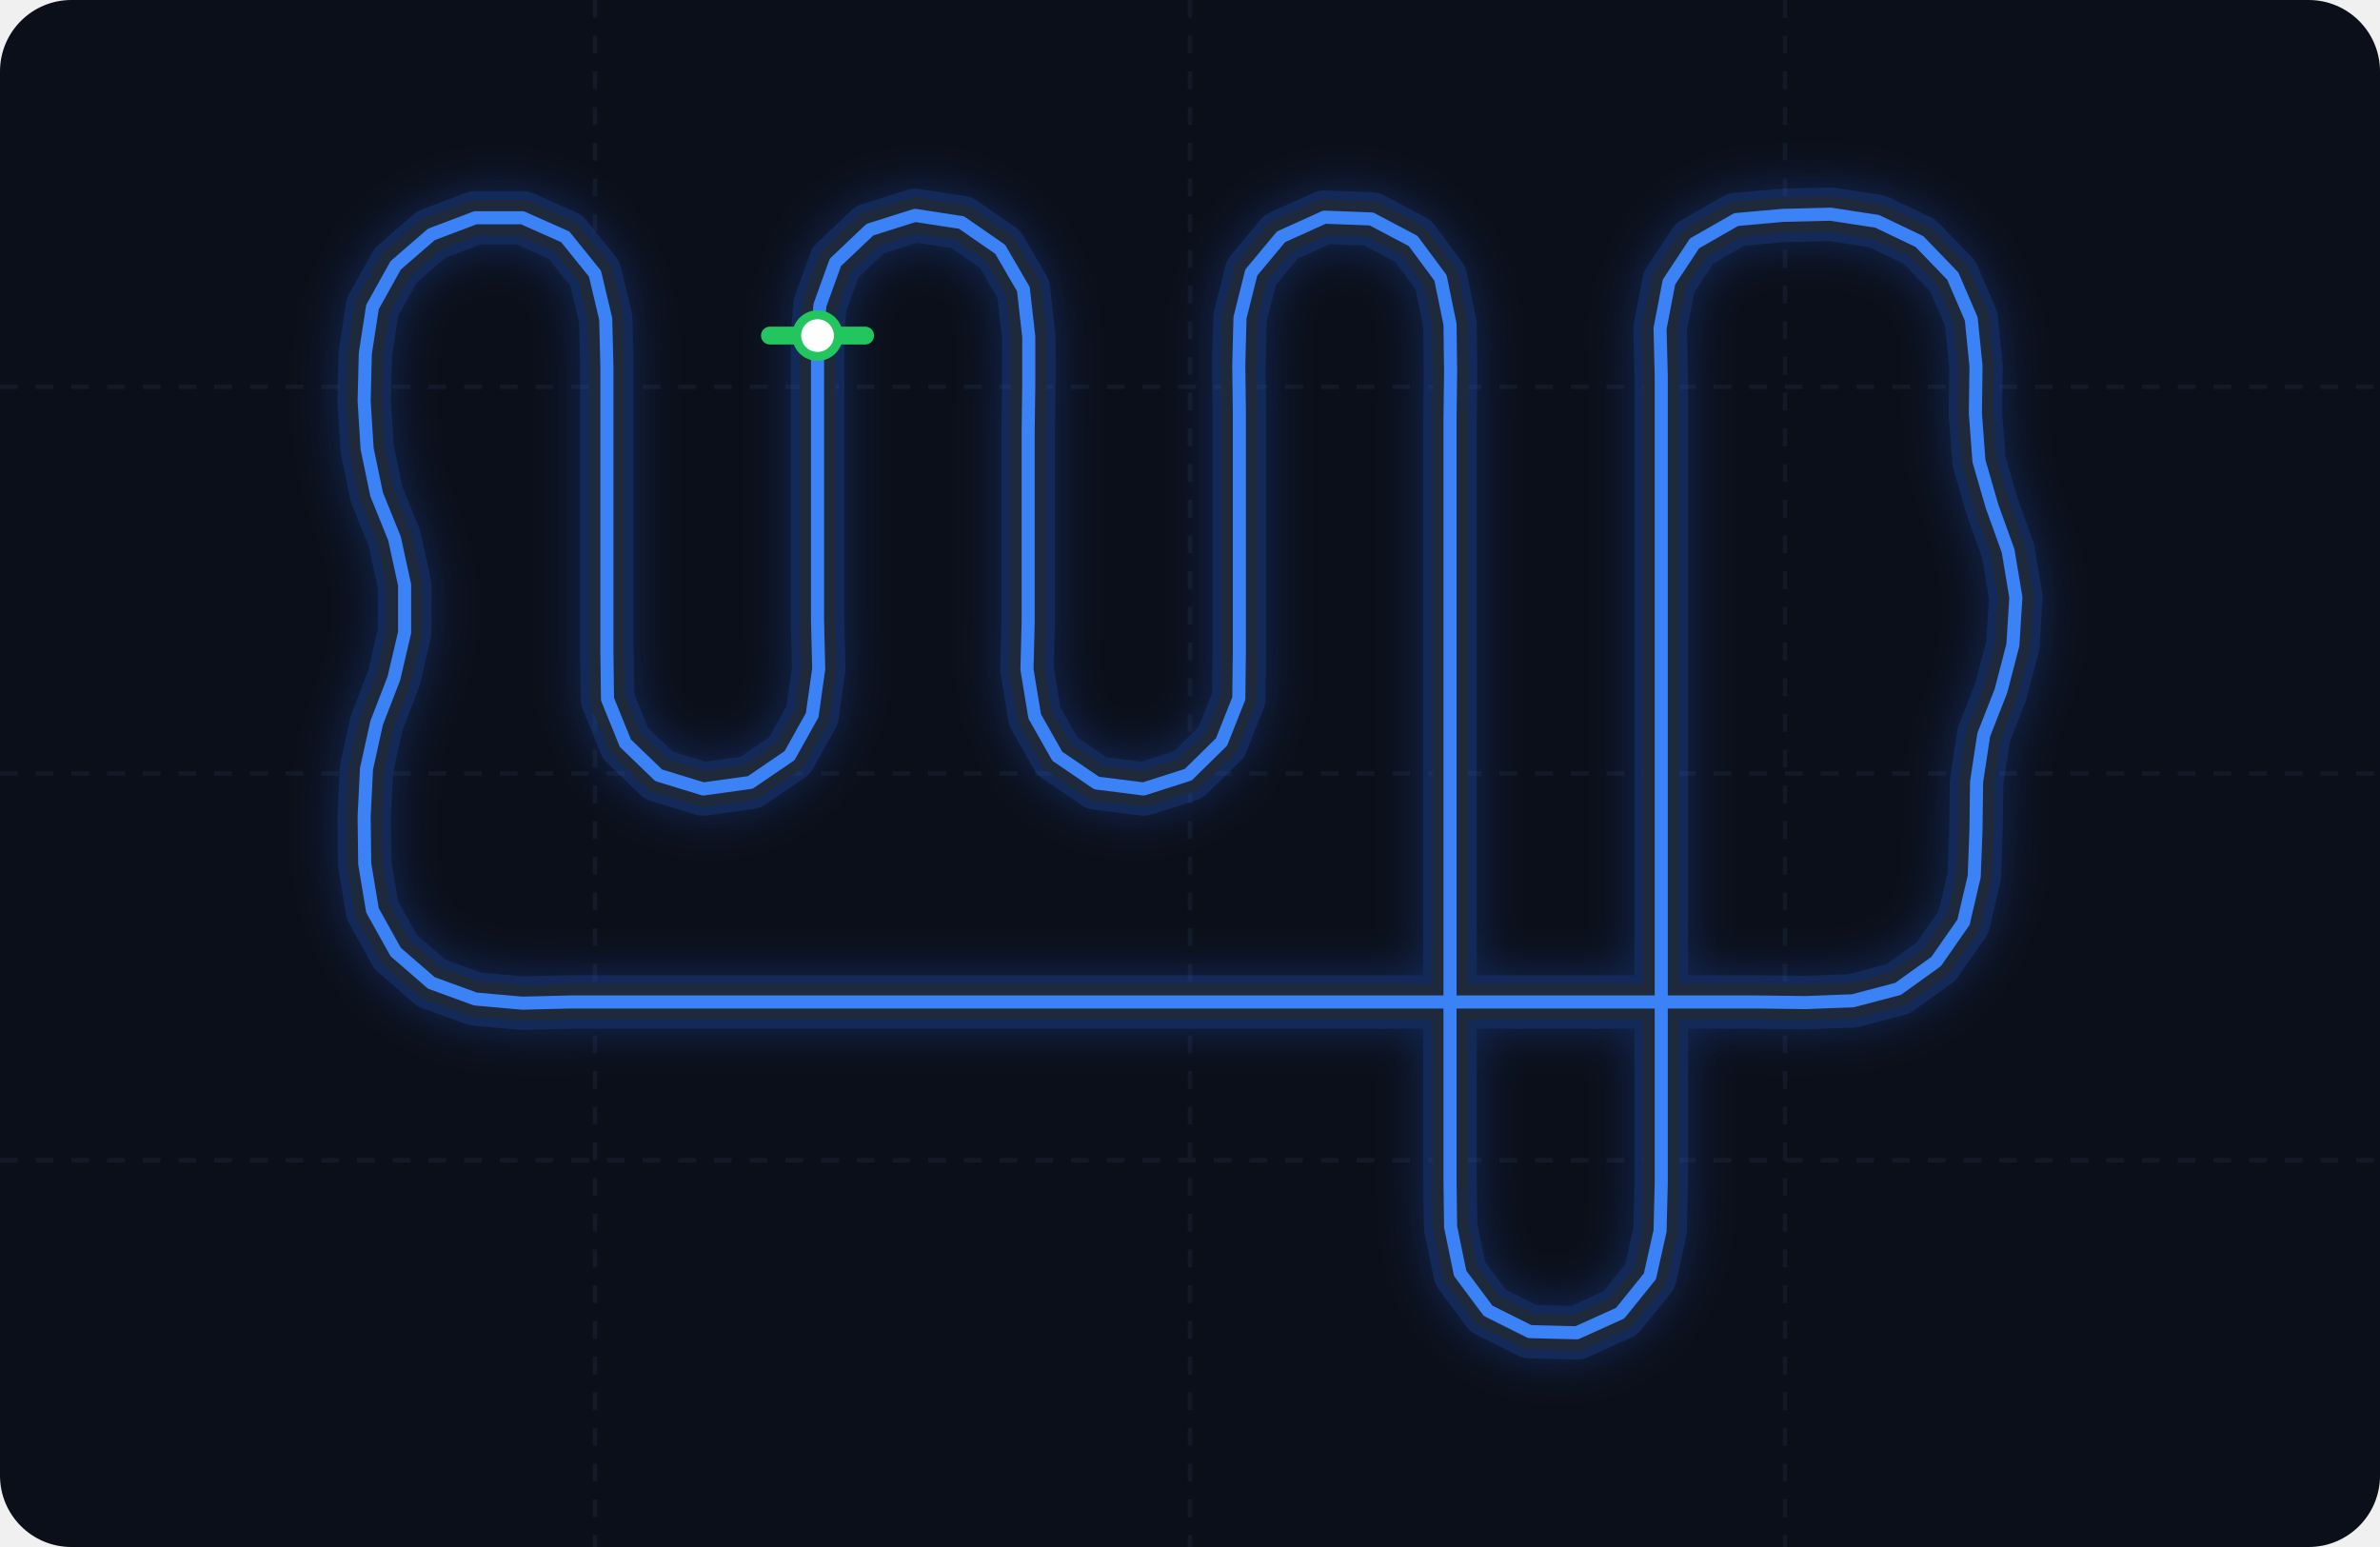
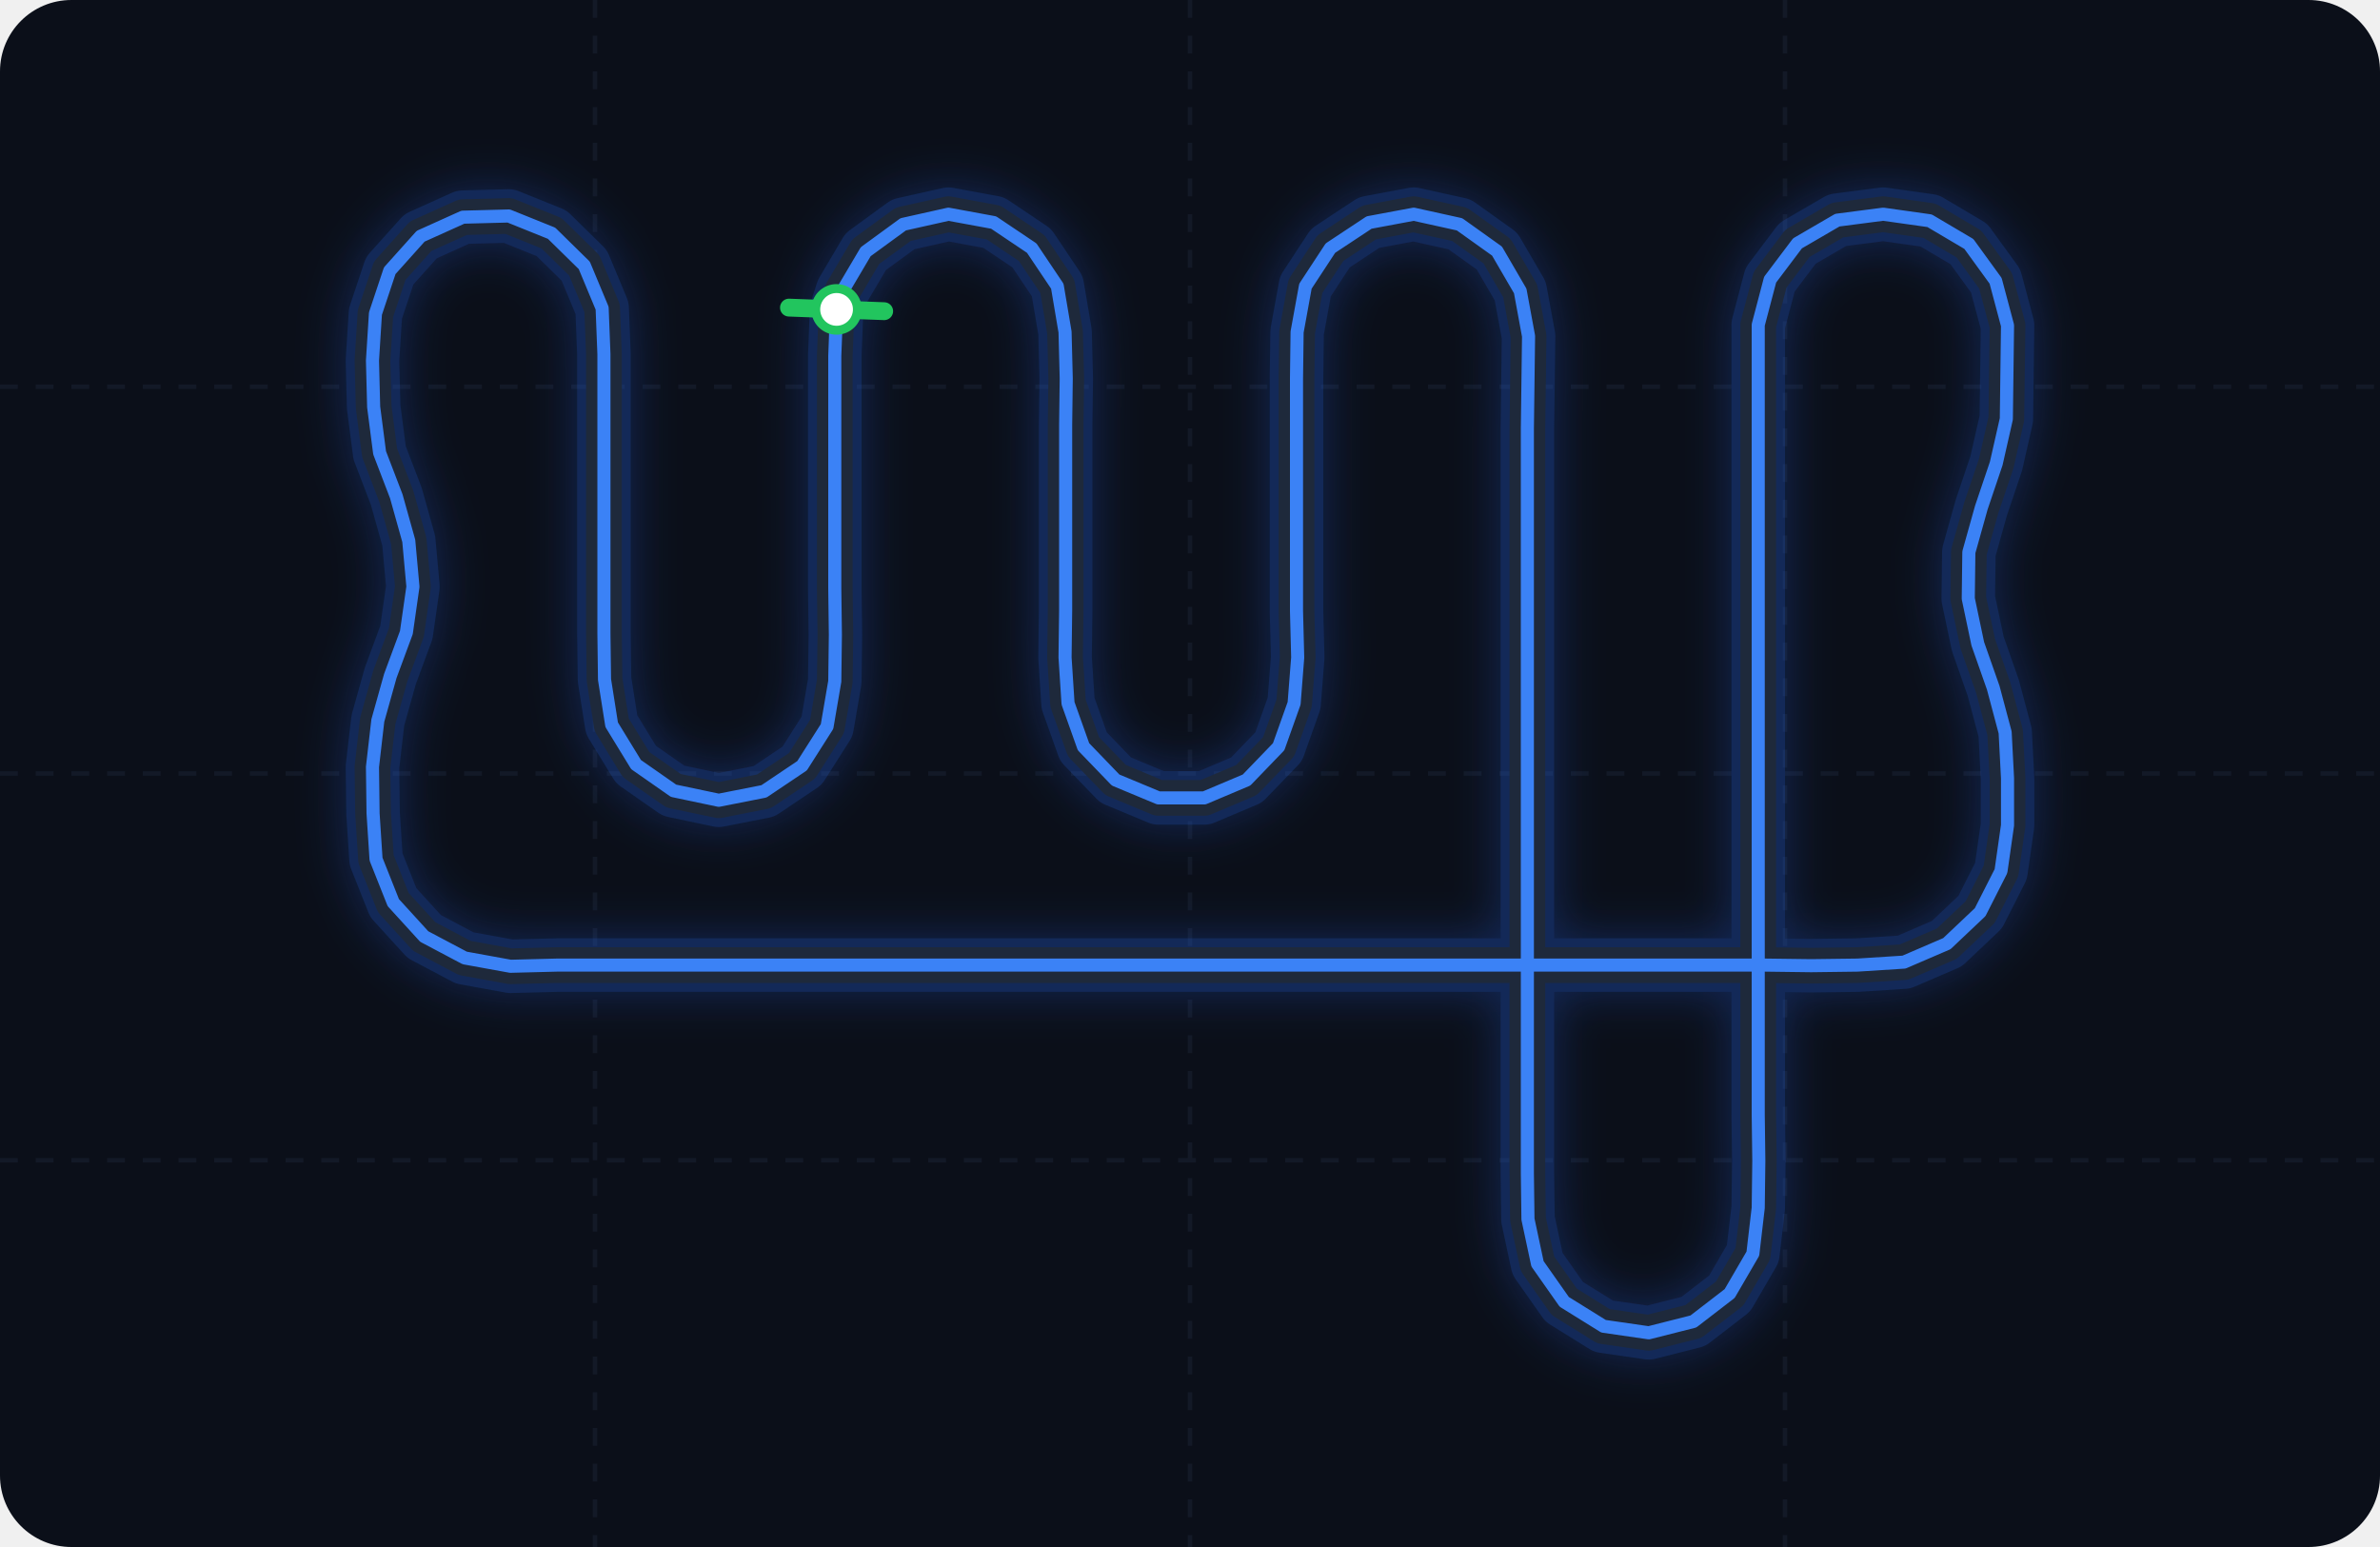
<svg xmlns="http://www.w3.org/2000/svg" viewBox="0 0 400 260" width="100%" height="100%" class="circuit-miniature">
  <defs>
    <filter id="glow-gt" x="-20%" y="-20%" width="140%" height="140%">
      <feGaussianBlur stdDeviation="4" result="blur" />
      <feMerge>
        <feMergeNode in="blur" />
        <feMergeNode in="SourceGraphic" />
      </feMerge>
    </filter>
  </defs>
  <rect width="400" height="260" fill="#0b0f19" rx="12" />
  <path d="M 0 65 H 400 M 0 130 H 400 M 0 195 H 400 M 100 0 V 260 M 200 0 V 260 M 300 0 V 260" stroke="#1e293b" stroke-width="0.75" stroke-dasharray="3 3" opacity="0.4" />
-   <path d="M 137.4 56.4 L 137.4 64.4 L 137.4 72.4 L 137.4 80.4 L 137.4 88.4 L 137.4 96.3 L 137.4 104.3 L 137.6 112.4 L 136.5 120.2 L 132.7 127.0 L 126.1 131.5 L 118.2 132.6 L 110.7 130.3 L 105.1 124.9 L 102.1 117.5 L 102.0 109.5 L 102.0 101.5 L 102.0 93.6 L 102.0 85.6 L 102.0 77.6 L 102.0 69.6 L 102.0 61.6 L 101.8 53.6 L 100.0 46.0 L 95.0 39.8 L 87.8 36.6 L 79.9 36.6 L 72.5 39.4 L 66.5 44.6 L 62.6 51.6 L 61.4 59.4 L 61.2 67.4 L 61.7 75.4 L 63.3 83.1 L 66.3 90.5 L 68.0 98.3 L 68.0 106.3 L 66.2 114.0 L 63.3 121.5 L 61.6 129.2 L 61.2 137.2 L 61.3 145.2 L 62.6 153.0 L 66.5 160.0 L 72.5 165.2 L 79.9 167.9 L 87.8 168.6 L 95.8 168.4 L 103.8 168.4 L 111.8 168.4 L 119.8 168.4 L 127.7 168.4 L 135.7 168.4 L 143.7 168.4 L 151.7 168.4 L 159.7 168.4 L 167.7 168.4 L 175.7 168.4 L 183.6 168.4 L 191.6 168.4 L 199.6 168.4 L 207.6 168.4 L 215.6 168.4 L 223.6 168.4 L 231.5 168.4 L 239.5 168.4 L 247.5 168.4 L 255.5 168.4 L 263.5 168.4 L 271.4 168.4 L 279.4 168.4 L 287.4 168.4 L 295.4 168.4 L 303.4 168.5 L 311.4 168.2 L 319.0 166.2 L 325.4 161.6 L 330.0 155.0 L 331.8 147.3 L 332.1 139.4 L 332.2 131.4 L 333.4 123.5 L 336.3 116.1 L 338.3 108.4 L 338.8 100.4 L 337.5 92.6 L 334.8 85.1 L 332.6 77.5 L 332.0 69.5 L 332.1 61.5 L 331.3 53.6 L 328.2 46.4 L 322.6 40.6 L 315.5 37.2 L 307.7 36.0 L 299.6 36.2 L 291.8 36.9 L 284.8 40.9 L 280.5 47.4 L 279.0 55.2 L 279.2 63.2 L 279.2 71.2 L 279.2 79.2 L 279.2 87.2 L 279.2 95.1 L 279.2 103.1 L 279.2 111.1 L 279.2 119.1 L 279.2 127.1 L 279.2 135.1 L 279.2 143.0 L 279.2 151.0 L 279.2 159.0 L 279.2 167.0 L 279.2 175.0 L 279.2 182.9 L 279.2 190.9 L 279.2 198.9 L 279.0 206.9 L 277.3 214.5 L 272.3 220.7 L 265.0 224.0 L 257.1 223.8 L 250.1 220.3 L 245.4 214.0 L 243.8 206.2 L 243.7 198.3 L 243.7 190.3 L 243.7 182.3 L 243.7 174.3 L 243.7 166.3 L 243.7 158.3 L 243.7 150.4 L 243.7 142.4 L 243.7 134.4 L 243.7 126.4 L 243.7 118.4 L 243.7 110.4 L 243.7 102.4 L 243.7 94.5 L 243.7 86.5 L 243.7 78.5 L 243.7 70.5 L 243.8 62.5 L 243.7 54.5 L 242.1 46.7 L 237.5 40.5 L 230.5 36.8 L 222.6 36.5 L 215.3 39.8 L 210.3 45.8 L 208.4 53.4 L 208.2 61.4 L 208.3 69.4 L 208.3 77.4 L 208.3 85.4 L 208.3 93.4 L 208.3 101.4 L 208.3 109.3 L 208.2 117.4 L 205.3 124.7 L 199.7 130.2 L 192.2 132.6 L 184.3 131.6 L 177.7 127.1 L 173.9 120.4 L 172.6 112.5 L 172.8 104.5 L 172.8 96.5 L 172.8 88.5 L 172.8 80.6 L 172.8 72.6 L 172.9 64.6 L 172.9 56.6 L 172.0 48.6 L 168.1 41.9 L 161.6 37.4 L 153.8 36.2 L 146.2 38.6 L 140.4 44.1 L 137.8 51.3 L 137.4 56.4 Z" fill="none" stroke="#2563eb" stroke-width="9" stroke-linecap="round" stroke-linejoin="round" opacity="0.3" filter="url(#glow-gt)" />
-   <path d="M 137.4 56.4 L 137.4 64.4 L 137.4 72.4 L 137.4 80.4 L 137.4 88.4 L 137.4 96.3 L 137.4 104.3 L 137.6 112.4 L 136.5 120.2 L 132.7 127.0 L 126.1 131.5 L 118.2 132.6 L 110.7 130.3 L 105.1 124.9 L 102.1 117.5 L 102.0 109.5 L 102.0 101.5 L 102.0 93.6 L 102.0 85.6 L 102.0 77.6 L 102.0 69.6 L 102.0 61.6 L 101.8 53.6 L 100.0 46.0 L 95.0 39.8 L 87.8 36.6 L 79.9 36.6 L 72.5 39.4 L 66.5 44.6 L 62.6 51.6 L 61.4 59.4 L 61.2 67.4 L 61.7 75.4 L 63.3 83.1 L 66.3 90.5 L 68.0 98.3 L 68.0 106.3 L 66.2 114.0 L 63.3 121.5 L 61.6 129.2 L 61.2 137.2 L 61.3 145.2 L 62.6 153.0 L 66.5 160.0 L 72.5 165.2 L 79.9 167.9 L 87.8 168.6 L 95.8 168.4 L 103.8 168.4 L 111.8 168.4 L 119.8 168.4 L 127.7 168.4 L 135.7 168.4 L 143.7 168.4 L 151.7 168.4 L 159.7 168.4 L 167.7 168.4 L 175.7 168.4 L 183.6 168.4 L 191.6 168.4 L 199.6 168.4 L 207.6 168.4 L 215.6 168.4 L 223.6 168.4 L 231.5 168.4 L 239.5 168.4 L 247.5 168.4 L 255.5 168.4 L 263.5 168.4 L 271.4 168.4 L 279.4 168.4 L 287.4 168.4 L 295.4 168.4 L 303.4 168.5 L 311.4 168.2 L 319.0 166.2 L 325.4 161.6 L 330.0 155.0 L 331.8 147.3 L 332.1 139.4 L 332.2 131.4 L 333.4 123.5 L 336.3 116.1 L 338.3 108.4 L 338.8 100.4 L 337.5 92.6 L 334.8 85.1 L 332.6 77.5 L 332.0 69.5 L 332.1 61.5 L 331.3 53.6 L 328.2 46.4 L 322.6 40.6 L 315.5 37.2 L 307.7 36.0 L 299.6 36.2 L 291.8 36.9 L 284.8 40.9 L 280.5 47.4 L 279.0 55.2 L 279.2 63.2 L 279.2 71.2 L 279.2 79.2 L 279.2 87.2 L 279.2 95.1 L 279.2 103.1 L 279.2 111.1 L 279.2 119.1 L 279.2 127.1 L 279.2 135.1 L 279.2 143.0 L 279.2 151.0 L 279.2 159.0 L 279.2 167.0 L 279.2 175.0 L 279.2 182.9 L 279.2 190.9 L 279.2 198.9 L 279.0 206.9 L 277.3 214.5 L 272.3 220.7 L 265.0 224.0 L 257.1 223.8 L 250.1 220.3 L 245.4 214.0 L 243.8 206.2 L 243.7 198.3 L 243.7 190.3 L 243.7 182.3 L 243.7 174.3 L 243.7 166.3 L 243.7 158.3 L 243.7 150.4 L 243.7 142.4 L 243.7 134.4 L 243.7 126.4 L 243.7 118.4 L 243.7 110.4 L 243.7 102.4 L 243.7 94.5 L 243.7 86.5 L 243.7 78.5 L 243.7 70.5 L 243.8 62.5 L 243.7 54.5 L 242.1 46.7 L 237.5 40.5 L 230.5 36.8 L 222.6 36.5 L 215.3 39.8 L 210.3 45.8 L 208.4 53.4 L 208.2 61.4 L 208.3 69.4 L 208.3 77.4 L 208.3 85.4 L 208.3 93.4 L 208.3 101.4 L 208.3 109.3 L 208.2 117.4 L 205.3 124.7 L 199.7 130.2 L 192.2 132.6 L 184.3 131.6 L 177.7 127.1 L 173.9 120.4 L 172.6 112.5 L 172.8 104.5 L 172.8 96.5 L 172.8 88.5 L 172.8 80.6 L 172.8 72.6 L 172.9 64.6 L 172.9 56.6 L 172.0 48.6 L 168.1 41.9 L 161.6 37.4 L 153.8 36.2 L 146.2 38.6 L 140.4 44.1 L 137.8 51.3 L 137.4 56.4 Z" fill="none" stroke="#1e293b" stroke-width="6" stroke-linecap="round" stroke-linejoin="round" />
-   <path d="M 137.4 56.4 L 137.4 64.4 L 137.4 72.4 L 137.4 80.4 L 137.4 88.4 L 137.4 96.3 L 137.4 104.3 L 137.6 112.4 L 136.5 120.2 L 132.7 127.0 L 126.1 131.5 L 118.2 132.6 L 110.7 130.3 L 105.1 124.9 L 102.1 117.5 L 102.0 109.5 L 102.0 101.5 L 102.0 93.6 L 102.0 85.6 L 102.0 77.6 L 102.0 69.6 L 102.0 61.6 L 101.8 53.6 L 100.0 46.0 L 95.0 39.8 L 87.8 36.6 L 79.9 36.6 L 72.5 39.4 L 66.5 44.6 L 62.6 51.6 L 61.4 59.4 L 61.2 67.4 L 61.7 75.4 L 63.3 83.1 L 66.3 90.5 L 68.0 98.3 L 68.0 106.3 L 66.2 114.0 L 63.3 121.5 L 61.6 129.2 L 61.2 137.2 L 61.3 145.2 L 62.6 153.0 L 66.5 160.0 L 72.5 165.2 L 79.9 167.9 L 87.8 168.6 L 95.8 168.4 L 103.8 168.4 L 111.8 168.4 L 119.8 168.4 L 127.7 168.4 L 135.7 168.4 L 143.7 168.4 L 151.7 168.4 L 159.7 168.4 L 167.7 168.4 L 175.7 168.4 L 183.6 168.4 L 191.6 168.4 L 199.6 168.4 L 207.6 168.4 L 215.6 168.4 L 223.6 168.4 L 231.5 168.4 L 239.5 168.4 L 247.5 168.4 L 255.5 168.4 L 263.5 168.4 L 271.4 168.4 L 279.4 168.4 L 287.4 168.4 L 295.4 168.4 L 303.4 168.5 L 311.4 168.2 L 319.0 166.2 L 325.4 161.6 L 330.0 155.0 L 331.8 147.3 L 332.1 139.4 L 332.2 131.4 L 333.4 123.5 L 336.3 116.1 L 338.3 108.4 L 338.8 100.4 L 337.5 92.6 L 334.8 85.1 L 332.6 77.5 L 332.0 69.5 L 332.1 61.5 L 331.3 53.6 L 328.2 46.4 L 322.6 40.6 L 315.5 37.2 L 307.7 36.0 L 299.6 36.2 L 291.8 36.9 L 284.8 40.9 L 280.5 47.4 L 279.0 55.2 L 279.2 63.2 L 279.2 71.2 L 279.2 79.2 L 279.2 87.2 L 279.2 95.1 L 279.2 103.1 L 279.2 111.1 L 279.2 119.1 L 279.2 127.1 L 279.2 135.1 L 279.2 143.0 L 279.2 151.0 L 279.2 159.0 L 279.2 167.0 L 279.2 175.0 L 279.2 182.9 L 279.2 190.9 L 279.2 198.9 L 279.0 206.9 L 277.3 214.5 L 272.3 220.7 L 265.0 224.0 L 257.1 223.8 L 250.1 220.3 L 245.4 214.0 L 243.8 206.2 L 243.7 198.3 L 243.7 190.3 L 243.7 182.3 L 243.7 174.3 L 243.7 166.3 L 243.7 158.3 L 243.7 150.4 L 243.7 142.4 L 243.7 134.4 L 243.7 126.4 L 243.7 118.4 L 243.7 110.4 L 243.7 102.4 L 243.7 94.5 L 243.7 86.5 L 243.7 78.5 L 243.7 70.5 L 243.8 62.5 L 243.7 54.5 L 242.1 46.7 L 237.5 40.5 L 230.5 36.8 L 222.6 36.5 L 215.3 39.8 L 210.3 45.8 L 208.4 53.4 L 208.2 61.4 L 208.3 69.4 L 208.3 77.4 L 208.3 85.4 L 208.3 93.4 L 208.3 101.4 L 208.3 109.3 L 208.2 117.4 L 205.3 124.7 L 199.7 130.2 L 192.2 132.6 L 184.3 131.6 L 177.7 127.1 L 173.9 120.4 L 172.6 112.5 L 172.8 104.5 L 172.8 96.5 L 172.8 88.5 L 172.8 80.6 L 172.8 72.6 L 172.9 64.6 L 172.9 56.6 L 172.0 48.6 L 168.1 41.9 L 161.6 37.4 L 153.8 36.2 L 146.2 38.6 L 140.4 44.1 L 137.8 51.3 L 137.4 56.4 Z" fill="none" stroke="#3b82f6" stroke-width="2.2" stroke-linecap="round" stroke-linejoin="round" />
-   <line x1="145.4" y1="56.4" x2="129.4" y2="56.4" stroke="#22c55e" stroke-width="3" stroke-linecap="round" />
-   <circle cx="137.4" cy="56.4" r="3.5" fill="#ffffff" stroke="#22c55e" stroke-width="1.5" />
+   <path d="M 140.6 52.0 L 140.3 59.8 L 140.3 67.6 L 140.3 75.4 L 140.3 83.3 L 140.3 91.1 L 140.3 98.9 L 140.4 106.7 L 140.3 114.5 L 139.0 122.1 L 134.8 128.7 L 128.4 133.0 L 120.8 134.5 L 113.2 132.9 L 106.9 128.5 L 102.8 121.8 L 101.6 114.2 L 101.5 106.4 L 101.5 98.6 L 101.5 90.8 L 101.5 83.0 L 101.5 75.2 L 101.5 67.4 L 101.5 59.5 L 101.2 51.8 L 98.2 44.6 L 92.7 39.2 L 85.5 36.3 L 77.8 36.5 L 70.7 39.7 L 65.5 45.5 L 63.1 52.7 L 62.6 60.6 L 62.8 68.4 L 63.8 76.1 L 66.6 83.4 L 68.7 90.9 L 69.4 98.6 L 68.3 106.3 L 65.6 113.6 L 63.5 121.1 L 62.6 128.9 L 62.7 136.7 L 63.2 144.4 L 66.1 151.7 L 71.3 157.4 L 78.1 161.0 L 85.8 162.4 L 93.6 162.2 L 101.4 162.2 L 109.2 162.2 L 117.0 162.2 L 124.9 162.2 L 132.7 162.2 L 140.5 162.2 L 148.3 162.2 L 156.1 162.2 L 163.9 162.2 L 171.7 162.2 L 179.5 162.2 L 187.3 162.2 L 195.1 162.2 L 202.9 162.2 L 210.7 162.2 L 218.6 162.2 L 226.4 162.2 L 234.2 162.2 L 242.0 162.2 L 249.8 162.2 L 257.6 162.2 L 265.4 162.2 L 273.2 162.2 L 281.0 162.2 L 288.8 162.2 L 296.6 162.2 L 304.4 162.3 L 312.2 162.2 L 320.0 161.7 L 327.2 158.6 L 332.8 153.3 L 336.3 146.4 L 337.4 138.7 L 337.4 130.8 L 337.0 123.1 L 335.0 115.6 L 332.4 108.2 L 330.8 100.6 L 330.9 92.8 L 333.0 85.3 L 335.5 77.9 L 337.2 70.4 L 337.3 62.5 L 337.4 54.7 L 335.4 47.2 L 330.9 41.0 L 324.3 37.1 L 316.5 36.0 L 308.8 37.0 L 302.1 40.9 L 297.5 47.0 L 295.5 54.6 L 295.5 62.4 L 295.5 70.2 L 295.5 78.0 L 295.5 85.8 L 295.5 93.6 L 295.5 101.4 L 295.5 109.2 L 295.5 117.0 L 295.5 124.8 L 295.5 132.7 L 295.5 140.5 L 295.5 148.3 L 295.5 156.1 L 295.5 163.9 L 295.5 171.7 L 295.5 179.5 L 295.5 187.3 L 295.6 195.1 L 295.5 203.0 L 294.6 210.7 L 290.7 217.4 L 284.6 222.1 L 277.1 224.0 L 269.5 222.9 L 262.9 218.8 L 258.4 212.4 L 256.8 204.9 L 256.7 197.1 L 256.7 189.2 L 256.7 181.4 L 256.7 173.6 L 256.7 165.8 L 256.7 158.0 L 256.7 150.2 L 256.7 142.4 L 256.7 134.6 L 256.7 126.8 L 256.7 119.0 L 256.7 111.2 L 256.7 103.3 L 256.7 95.5 L 256.7 87.7 L 256.7 79.9 L 256.7 72.1 L 256.8 64.3 L 256.9 56.5 L 255.5 48.9 L 251.6 42.2 L 245.3 37.7 L 237.6 36.0 L 230.1 37.4 L 223.6 41.7 L 219.4 48.1 L 218.0 55.8 L 217.9 63.6 L 217.9 71.4 L 217.9 79.2 L 217.9 87.0 L 217.9 94.9 L 217.9 102.7 L 218.1 110.5 L 217.5 118.2 L 214.9 125.5 L 209.5 131.1 L 202.4 134.1 L 194.7 134.1 L 187.5 131.1 L 182.1 125.5 L 179.5 118.2 L 179.0 110.5 L 179.1 102.6 L 179.1 94.8 L 179.1 87.0 L 179.1 79.2 L 179.1 71.4 L 179.2 63.6 L 179.0 55.8 L 177.7 48.1 L 173.4 41.7 L 167.0 37.4 L 159.4 36.0 L 151.8 37.7 L 145.5 42.3 L 141.6 48.9 L 140.6 52.0 Z" fill="none" stroke="#2563eb" stroke-width="9" stroke-linecap="round" stroke-linejoin="round" opacity="0.3" filter="url(#glow-gt)" />
+   <path d="M 140.6 52.0 L 140.3 59.8 L 140.3 67.6 L 140.3 75.4 L 140.3 83.3 L 140.3 91.1 L 140.3 98.9 L 140.4 106.7 L 140.3 114.5 L 139.0 122.1 L 134.8 128.7 L 128.4 133.0 L 120.8 134.5 L 113.2 132.9 L 106.9 128.5 L 102.8 121.8 L 101.6 114.2 L 101.5 106.4 L 101.5 98.6 L 101.5 90.8 L 101.5 83.0 L 101.5 75.2 L 101.5 67.4 L 101.5 59.5 L 101.2 51.8 L 98.2 44.6 L 92.7 39.2 L 85.5 36.3 L 77.8 36.5 L 70.7 39.7 L 65.5 45.5 L 63.1 52.7 L 62.6 60.6 L 62.8 68.4 L 63.8 76.1 L 66.6 83.4 L 68.7 90.9 L 69.4 98.6 L 68.3 106.3 L 65.6 113.6 L 63.5 121.1 L 62.6 128.9 L 62.7 136.7 L 63.2 144.4 L 66.1 151.7 L 71.3 157.4 L 78.1 161.0 L 85.8 162.4 L 93.6 162.2 L 101.4 162.2 L 109.2 162.2 L 117.0 162.2 L 124.9 162.2 L 132.7 162.2 L 140.5 162.2 L 148.3 162.2 L 156.1 162.2 L 163.9 162.2 L 171.7 162.2 L 179.5 162.2 L 187.3 162.2 L 195.1 162.2 L 202.9 162.2 L 210.7 162.2 L 218.6 162.2 L 226.4 162.2 L 234.2 162.2 L 242.0 162.2 L 249.8 162.2 L 257.6 162.2 L 265.4 162.2 L 273.2 162.2 L 281.0 162.2 L 288.8 162.2 L 296.6 162.2 L 304.4 162.3 L 312.2 162.2 L 320.0 161.7 L 327.2 158.6 L 332.8 153.3 L 336.3 146.4 L 337.4 138.7 L 337.4 130.8 L 337.0 123.1 L 335.0 115.6 L 332.4 108.2 L 330.8 100.6 L 330.9 92.8 L 333.0 85.3 L 335.5 77.9 L 337.2 70.4 L 337.3 62.5 L 337.4 54.7 L 335.4 47.2 L 330.9 41.0 L 324.3 37.1 L 316.5 36.0 L 308.8 37.0 L 302.1 40.9 L 297.5 47.0 L 295.5 54.6 L 295.5 62.4 L 295.5 70.2 L 295.5 78.0 L 295.5 85.8 L 295.5 93.6 L 295.5 101.4 L 295.5 109.2 L 295.5 117.0 L 295.5 124.8 L 295.5 132.7 L 295.5 140.5 L 295.5 148.3 L 295.5 156.1 L 295.5 163.9 L 295.5 171.7 L 295.5 179.5 L 295.5 187.3 L 295.6 195.1 L 295.5 203.0 L 294.6 210.7 L 290.7 217.4 L 284.6 222.1 L 277.1 224.0 L 269.5 222.9 L 262.9 218.8 L 258.4 212.4 L 256.8 204.9 L 256.7 197.1 L 256.7 189.2 L 256.7 181.4 L 256.7 173.6 L 256.7 165.8 L 256.7 158.0 L 256.7 150.2 L 256.7 142.4 L 256.7 134.6 L 256.7 126.8 L 256.7 119.0 L 256.7 111.2 L 256.7 103.3 L 256.7 95.5 L 256.7 87.7 L 256.7 79.9 L 256.7 72.1 L 256.8 64.3 L 256.9 56.5 L 255.5 48.9 L 251.6 42.2 L 245.3 37.7 L 237.6 36.0 L 230.1 37.4 L 223.6 41.7 L 219.4 48.1 L 218.0 55.8 L 217.9 63.6 L 217.9 71.4 L 217.9 79.2 L 217.9 87.0 L 217.9 94.9 L 217.9 102.7 L 218.1 110.5 L 217.5 118.2 L 214.9 125.5 L 209.5 131.1 L 202.4 134.1 L 194.7 134.1 L 187.5 131.1 L 182.1 125.5 L 179.5 118.2 L 179.0 110.5 L 179.1 102.6 L 179.1 94.8 L 179.1 87.0 L 179.1 79.2 L 179.1 71.4 L 179.2 63.6 L 179.0 55.8 L 177.7 48.1 L 173.4 41.7 L 167.0 37.4 L 159.4 36.0 L 151.8 37.7 L 145.5 42.3 L 141.6 48.9 L 140.6 52.0 Z" fill="none" stroke="#1e293b" stroke-width="6" stroke-linecap="round" stroke-linejoin="round" />
+   <path d="M 140.6 52.0 L 140.3 59.8 L 140.3 67.6 L 140.3 75.4 L 140.3 83.3 L 140.3 91.1 L 140.3 98.9 L 140.4 106.7 L 140.3 114.5 L 139.0 122.1 L 134.8 128.7 L 128.4 133.0 L 120.8 134.5 L 113.2 132.9 L 106.9 128.5 L 102.8 121.8 L 101.6 114.2 L 101.5 106.4 L 101.5 98.6 L 101.5 90.8 L 101.5 83.0 L 101.5 75.2 L 101.5 67.4 L 101.5 59.5 L 101.2 51.8 L 98.2 44.6 L 92.7 39.2 L 85.5 36.3 L 77.8 36.5 L 70.7 39.7 L 65.5 45.5 L 63.1 52.7 L 62.6 60.6 L 62.8 68.4 L 63.8 76.1 L 66.6 83.4 L 68.7 90.9 L 69.4 98.6 L 68.3 106.3 L 65.6 113.6 L 63.5 121.1 L 62.6 128.9 L 62.7 136.7 L 63.2 144.4 L 66.1 151.7 L 71.3 157.4 L 78.1 161.0 L 85.8 162.4 L 93.6 162.2 L 101.4 162.2 L 109.2 162.2 L 117.0 162.2 L 124.9 162.2 L 132.7 162.2 L 140.5 162.2 L 148.3 162.2 L 156.1 162.2 L 163.9 162.2 L 171.7 162.2 L 179.5 162.2 L 187.3 162.2 L 195.1 162.2 L 202.9 162.2 L 210.7 162.2 L 218.6 162.2 L 226.4 162.2 L 234.2 162.2 L 242.0 162.2 L 249.8 162.2 L 257.6 162.2 L 265.4 162.2 L 273.2 162.2 L 281.0 162.2 L 288.8 162.2 L 296.6 162.2 L 304.4 162.3 L 312.2 162.2 L 320.0 161.7 L 327.2 158.6 L 332.8 153.3 L 336.3 146.4 L 337.4 138.7 L 337.4 130.8 L 337.0 123.1 L 335.0 115.6 L 332.4 108.2 L 330.8 100.6 L 330.9 92.8 L 333.0 85.3 L 335.5 77.9 L 337.2 70.4 L 337.3 62.5 L 337.4 54.7 L 335.4 47.2 L 330.9 41.0 L 324.3 37.1 L 316.5 36.0 L 308.8 37.0 L 302.1 40.9 L 297.5 47.0 L 295.5 54.6 L 295.5 62.4 L 295.5 70.2 L 295.5 78.0 L 295.5 85.8 L 295.5 93.6 L 295.5 101.4 L 295.5 109.2 L 295.5 117.0 L 295.5 124.8 L 295.5 132.7 L 295.5 140.5 L 295.5 148.3 L 295.5 156.1 L 295.5 163.9 L 295.5 171.7 L 295.5 179.5 L 295.5 187.3 L 295.6 195.1 L 295.5 203.0 L 294.6 210.7 L 290.7 217.4 L 284.6 222.1 L 277.1 224.0 L 269.5 222.9 L 262.9 218.8 L 258.4 212.4 L 256.8 204.9 L 256.7 197.1 L 256.7 189.2 L 256.7 181.4 L 256.7 173.6 L 256.7 165.8 L 256.7 158.0 L 256.7 150.2 L 256.7 142.4 L 256.7 134.6 L 256.7 126.8 L 256.7 119.0 L 256.7 111.2 L 256.7 103.3 L 256.7 95.5 L 256.7 87.7 L 256.7 79.9 L 256.7 72.1 L 256.8 64.3 L 256.9 56.5 L 255.5 48.9 L 251.6 42.2 L 245.3 37.7 L 237.6 36.0 L 230.1 37.4 L 223.6 41.7 L 219.4 48.1 L 218.0 55.8 L 217.9 63.6 L 217.9 71.4 L 217.9 79.2 L 217.9 87.0 L 217.9 94.9 L 217.9 102.7 L 218.1 110.5 L 217.5 118.2 L 214.9 125.5 L 209.5 131.1 L 202.4 134.1 L 194.7 134.1 L 187.5 131.1 L 182.1 125.5 L 179.5 118.2 L 179.0 110.5 L 179.1 102.6 L 179.1 94.8 L 179.1 87.0 L 179.1 79.2 L 179.1 71.4 L 179.2 63.6 L 179.0 55.8 L 177.7 48.1 L 173.4 41.7 L 167.0 37.4 L 159.4 36.0 L 151.8 37.7 L 145.5 42.3 L 141.6 48.9 L 140.6 52.0 Z" fill="none" stroke="#3b82f6" stroke-width="2.2" stroke-linecap="round" stroke-linejoin="round" />
+   <line x1="148.6" y1="52.3" x2="132.6" y2="51.7" stroke="#22c55e" stroke-width="3" stroke-linecap="round" />
+   <circle cx="140.6" cy="52.0" r="3.5" fill="#ffffff" stroke="#22c55e" stroke-width="1.5" />
</svg>
